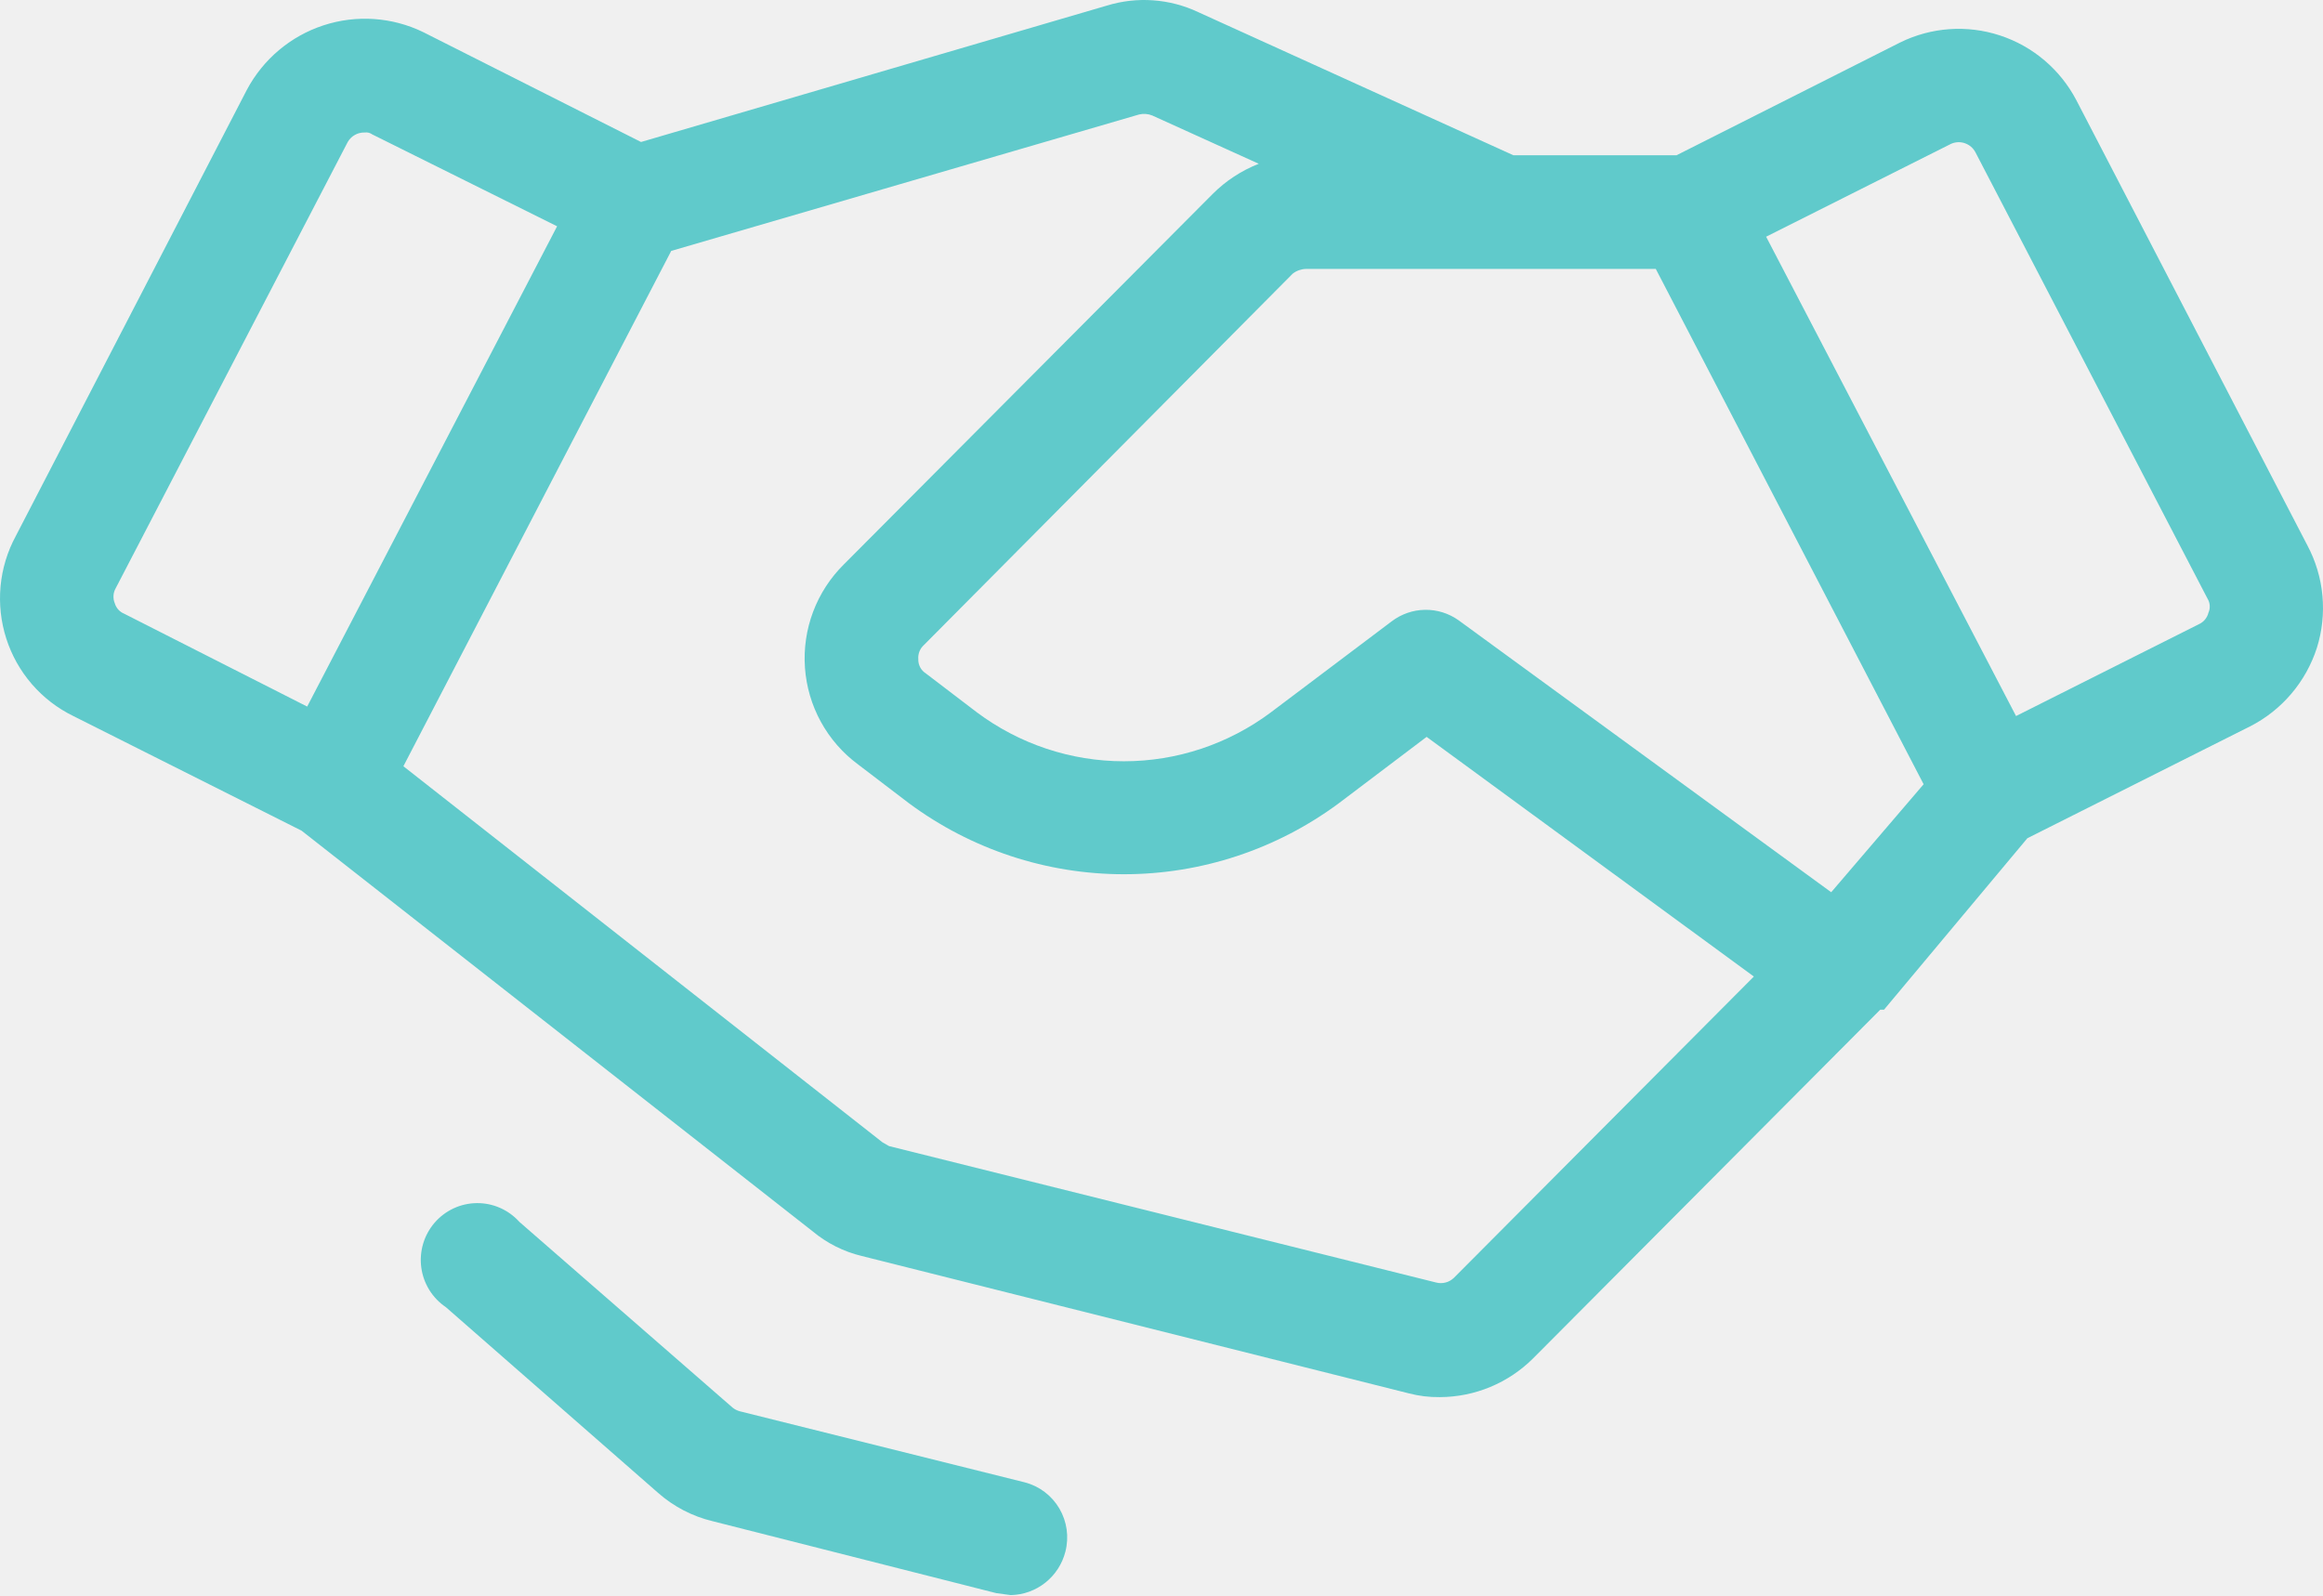
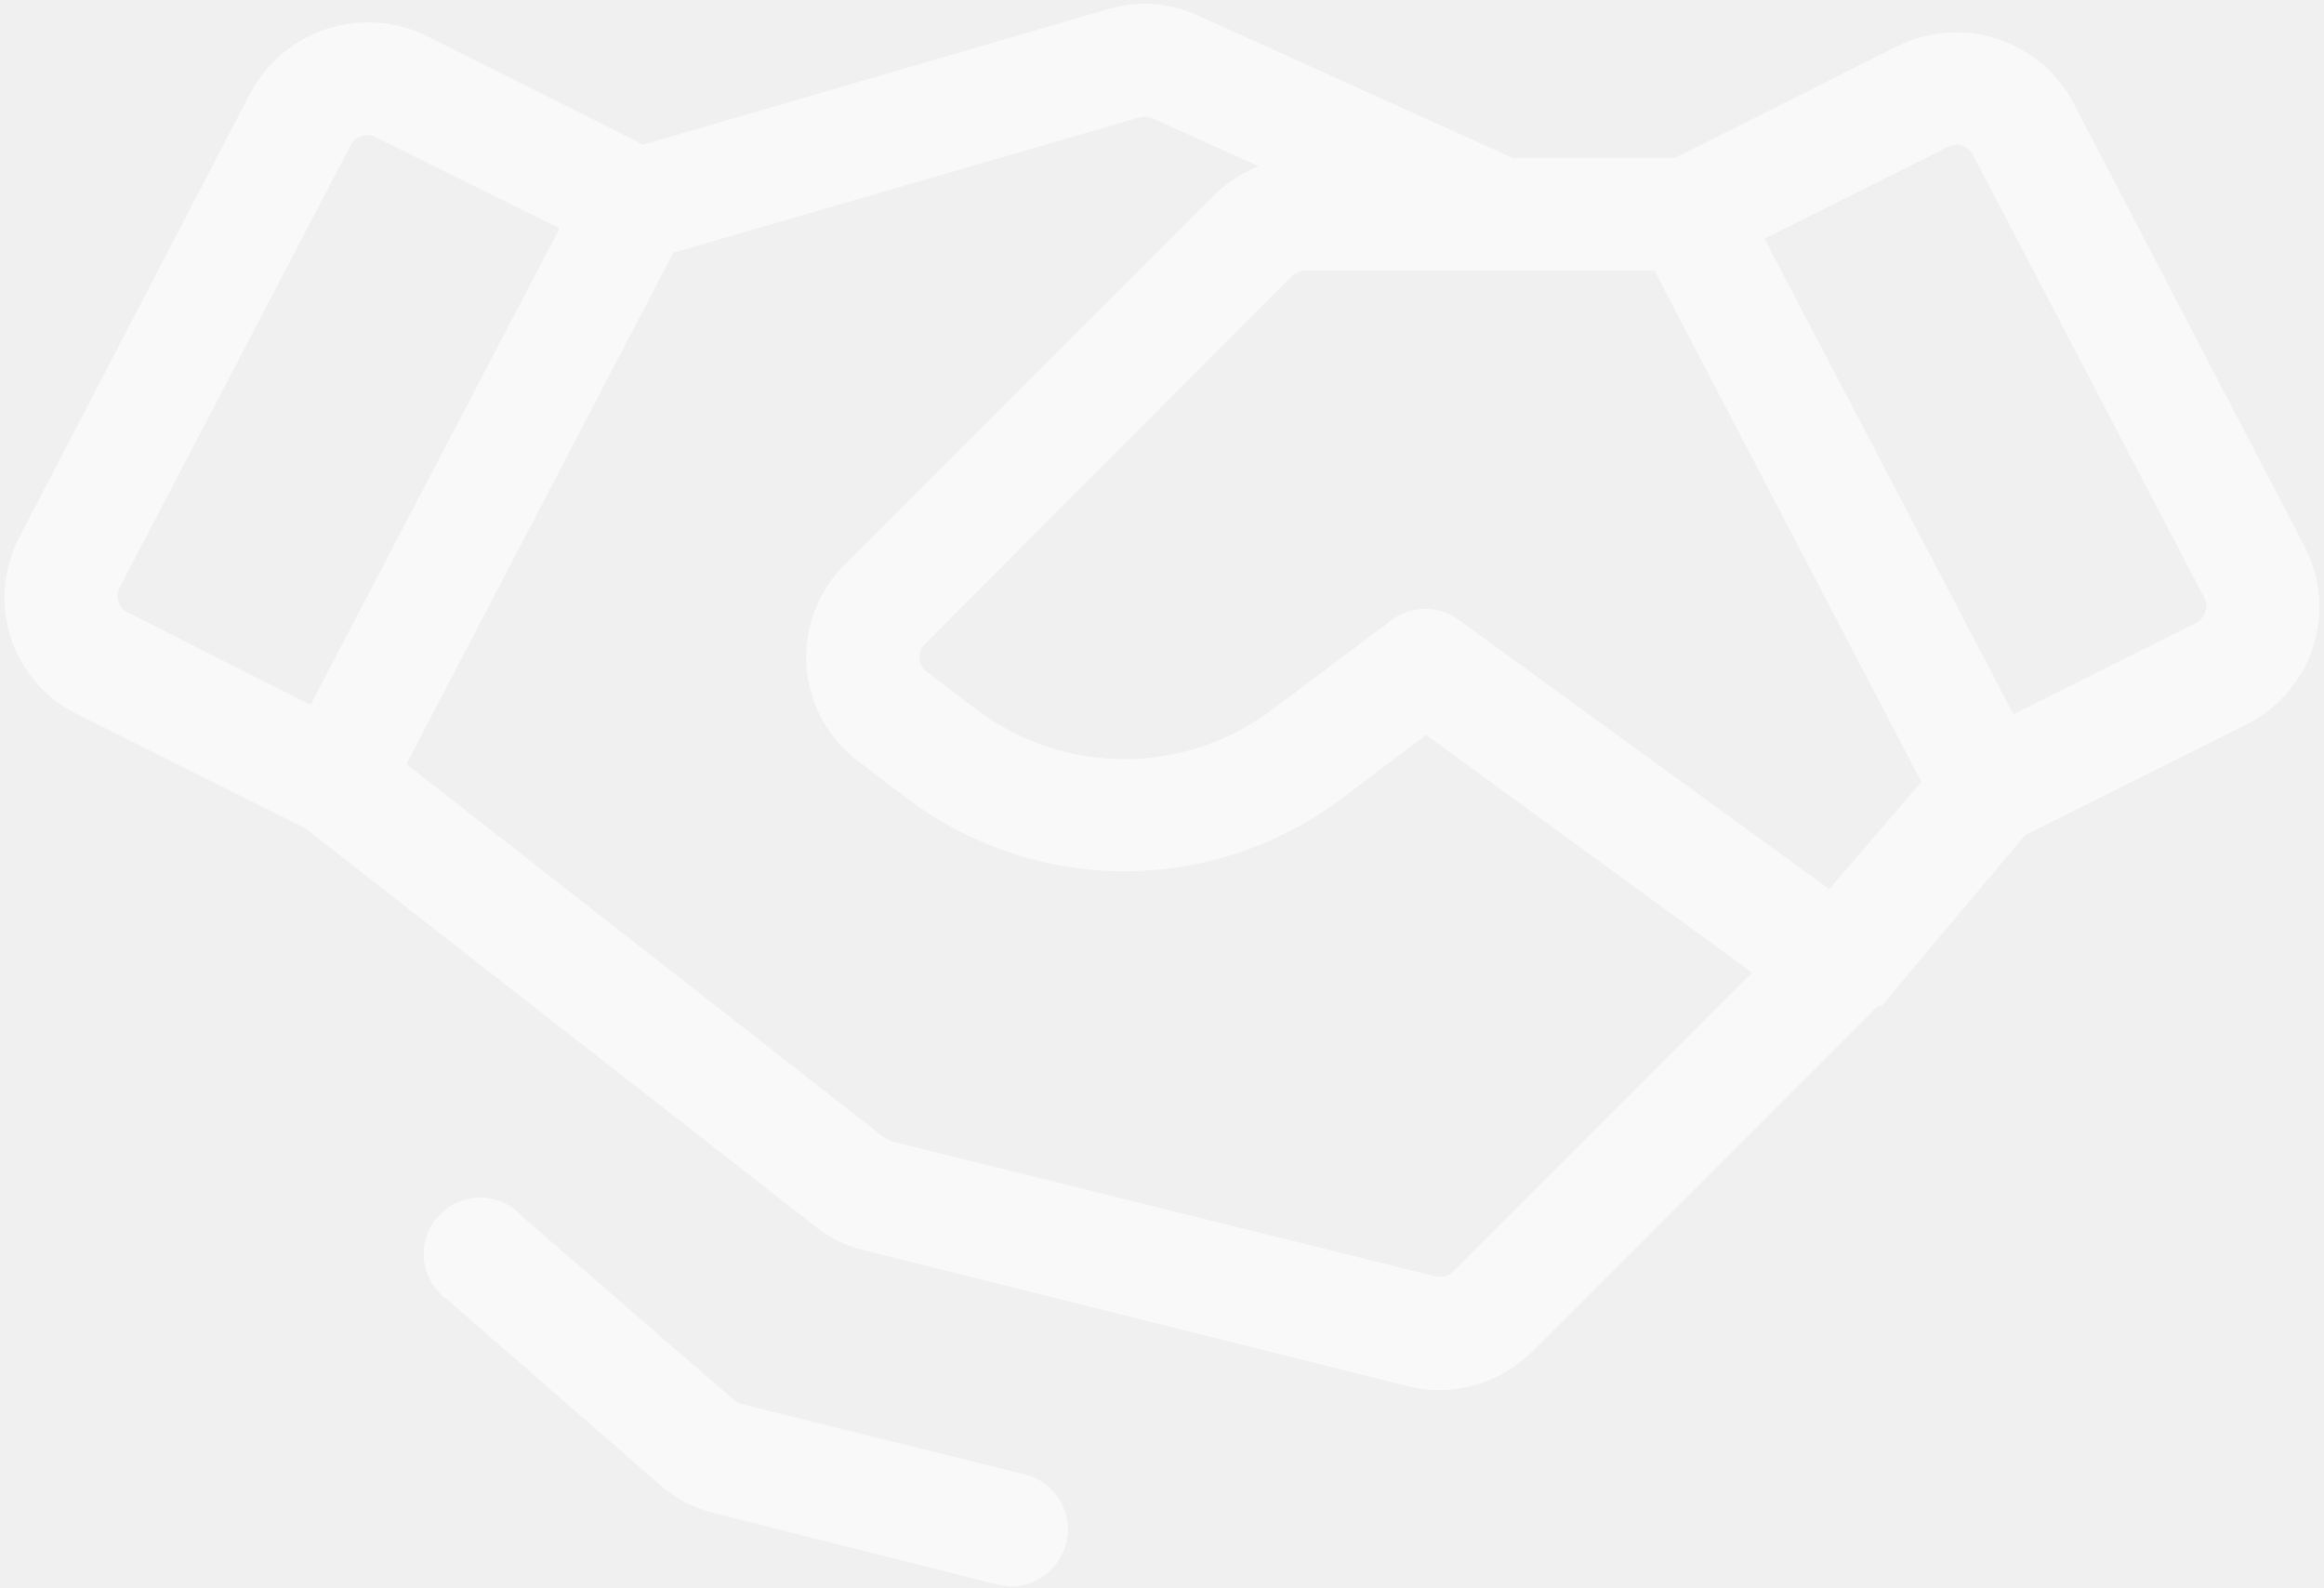
- <svg xmlns="http://www.w3.org/2000/svg" width="182" height="125" viewBox="0 0 182 125" fill="none">
-   <path opacity="0.6" d="M180.782 42.75L162.68 7.86C161.418 5.446 159.268 3.622 156.687 2.776C154.107 1.93 151.299 2.13 148.863 3.332L131.352 12.166H118.569L93.891 0.957C91.649 -0.105 89.094 -0.29 86.724 0.437L50.223 11.127L33.155 2.516C30.716 1.332 27.916 1.143 25.34 1.987C22.765 2.831 20.614 4.643 19.338 7.044L1.236 42.008C0.578 43.224 0.173 44.562 0.044 45.941C-0.084 47.319 0.067 48.71 0.488 50.028C0.909 51.346 1.592 52.565 2.495 53.611C3.399 54.656 4.503 55.507 5.743 56.112L23.624 65.094L63.671 96.495C64.787 97.425 66.102 98.086 67.513 98.425L110.368 109.188C111.163 109.397 111.984 109.497 112.806 109.485C115.548 109.477 118.176 108.384 120.121 106.442L147.311 79.124H147.607L158.838 65.688L176.275 56.928C177.511 56.3 178.611 55.432 179.511 54.375C180.412 53.317 181.095 52.091 181.521 50.767C181.935 49.449 182.083 48.06 181.956 46.684C181.829 45.307 181.43 43.97 180.782 42.75V42.75ZM143.469 69.919L114.284 48.614C113.515 48.064 112.592 47.775 111.649 47.788C110.705 47.801 109.79 48.117 109.038 48.688L99.58 55.815C96.25 58.309 92.207 59.657 88.054 59.657C83.9 59.657 79.857 58.309 76.527 55.815L72.537 52.771C72.35 52.654 72.197 52.49 72.093 52.294C71.99 52.099 71.939 51.879 71.946 51.658C71.929 51.45 71.96 51.242 72.037 51.048C72.114 50.855 72.234 50.682 72.39 50.544L101.28 21.445C101.577 21.214 101.939 21.084 102.314 21.074H129.726L150.71 61.457L143.469 69.919ZM8.994 47.278C8.914 47.088 8.879 46.882 8.892 46.675C8.905 46.469 8.965 46.269 9.068 46.09L27.244 11.127C27.378 10.893 27.573 10.701 27.807 10.57C28.041 10.44 28.306 10.375 28.574 10.384C28.783 10.355 28.995 10.408 29.165 10.533L43.647 17.733L24.067 55.37L9.733 48.095C9.556 48.024 9.398 47.913 9.27 47.772C9.142 47.63 9.048 47.462 8.994 47.278V47.278ZM113.914 100.132C113.732 100.31 113.507 100.438 113.261 100.503C113.015 100.568 112.756 100.568 112.51 100.503L69.656 89.814L69.138 89.517L31.604 60.046L52.588 19.663L89.236 8.974C89.58 8.89 89.942 8.916 90.27 9.048L98.62 12.834C97.263 13.367 96.03 14.175 94.999 15.21L66.109 44.234C65.05 45.281 64.229 46.547 63.704 47.943C63.178 49.34 62.961 50.834 63.066 52.323C63.171 53.812 63.597 55.261 64.314 56.568C65.031 57.876 66.021 59.012 67.218 59.898L71.207 62.941C76.086 66.558 81.99 68.51 88.054 68.51C94.117 68.51 100.021 66.558 104.9 62.941L111.772 57.745L137.41 76.526L113.914 100.132ZM173.024 48.02C172.976 48.215 172.884 48.396 172.756 48.55C172.628 48.705 172.467 48.828 172.285 48.911L157.951 56.112L138.371 18.55L152.853 11.275C153.197 11.118 153.589 11.1 153.946 11.225C154.303 11.349 154.6 11.606 154.774 11.943L172.95 46.907C173.052 47.072 173.113 47.26 173.125 47.454C173.138 47.649 173.104 47.843 173.024 48.02V48.02ZM83.473 121.585C83.23 122.548 82.679 123.403 81.904 124.02C81.13 124.637 80.175 124.982 79.187 125L78.079 124.852L55.839 119.21C54.25 118.831 52.779 118.066 51.553 116.983L34.929 102.433C34.407 102.081 33.966 101.622 33.635 101.087C33.303 100.551 33.089 99.95 33.006 99.325C32.923 98.699 32.973 98.063 33.153 97.459C33.333 96.854 33.639 96.295 34.05 95.818C34.461 95.342 34.969 94.958 35.538 94.693C36.108 94.428 36.728 94.288 37.356 94.282C37.984 94.275 38.606 94.403 39.181 94.657C39.756 94.91 40.271 95.284 40.692 95.752L57.39 110.302C57.563 110.444 57.765 110.546 57.981 110.599L80.296 116.166C81.431 116.463 82.403 117.2 82.999 118.216C83.594 119.232 83.765 120.443 83.473 121.585V121.585Z" fill="#00B1B3" />
+ <svg xmlns="http://www.w3.org/2000/svg" width="227" height="155" viewBox="0 0 227 155" fill="none">
+   <path opacity="0.6" d="M225.033 53.233L202.543 10.088C200.975 7.103 198.304 4.847 195.098 3.801C191.891 2.755 188.404 3.002 185.377 4.489L163.621 15.413H147.74L117.08 1.551C114.295 0.238 111.121 0.009 108.176 0.909L62.828 14.127L41.623 3.479C38.592 2.016 35.113 1.782 31.913 2.825C28.714 3.869 26.042 6.11 24.457 9.079L1.967 52.315C1.15 53.819 0.646 55.474 0.486 57.179C0.327 58.883 0.514 60.603 1.038 62.233C1.561 63.863 2.409 65.37 3.531 66.663C4.654 67.956 6.026 69.009 7.566 69.756L29.781 80.864L79.535 119.694C80.922 120.845 82.555 121.662 84.309 122.081L137.551 135.391C138.539 135.649 139.558 135.772 140.58 135.758C143.987 135.749 147.252 134.396 149.668 131.995L183.449 98.213H183.816L197.769 81.598L219.434 70.766C220.969 69.989 222.336 68.916 223.454 67.608C224.573 66.301 225.421 64.784 225.951 63.147C226.465 61.517 226.649 59.8 226.491 58.097C226.334 56.395 225.838 54.741 225.033 53.233ZM178.676 86.831L142.416 60.485C141.461 59.805 140.314 59.447 139.142 59.463C137.97 59.48 136.834 59.87 135.898 60.577L124.148 69.389C120.011 72.474 114.989 74.14 109.828 74.14C104.668 74.14 99.645 72.474 95.508 69.389L90.551 65.626C90.318 65.481 90.128 65.277 89.999 65.035C89.87 64.794 89.807 64.522 89.816 64.249C89.794 63.992 89.833 63.734 89.929 63.495C90.024 63.256 90.174 63.042 90.367 62.872L126.26 26.887C126.629 26.602 127.079 26.441 127.545 26.428H161.602L187.672 76.366L178.676 86.831ZM11.605 58.833C11.506 58.597 11.463 58.342 11.479 58.087C11.495 57.833 11.569 57.585 11.697 57.364L34.279 14.127C34.446 13.839 34.687 13.601 34.978 13.44C35.269 13.278 35.599 13.198 35.932 13.21C36.191 13.173 36.454 13.239 36.666 13.393L54.658 22.297L30.332 68.838L12.523 59.842C12.304 59.755 12.107 59.618 11.948 59.443C11.789 59.268 11.672 59.059 11.605 58.833ZM141.957 124.192C141.73 124.412 141.451 124.57 141.145 124.65C140.84 124.731 140.518 124.731 140.213 124.651L86.971 111.432L86.328 111.065L39.695 74.622L65.766 24.684L111.297 11.465C111.724 11.361 112.174 11.393 112.582 11.557L122.955 16.239C121.269 16.897 119.738 17.898 118.457 19.176L82.564 55.069C81.248 56.363 80.228 57.928 79.576 59.655C78.923 61.382 78.653 63.23 78.784 65.071C78.915 66.913 79.444 68.704 80.334 70.321C81.225 71.938 82.455 73.343 83.941 74.438L88.898 78.202C94.96 82.674 102.295 85.088 109.828 85.088C117.361 85.088 124.696 82.674 130.758 78.202L139.295 71.776L171.148 95.001L141.957 124.192ZM215.394 59.751C215.334 59.991 215.22 60.215 215.061 60.406C214.902 60.597 214.702 60.749 214.477 60.852L196.668 69.756L172.342 23.307L190.334 14.311C190.762 14.117 191.248 14.095 191.692 14.248C192.136 14.402 192.504 14.72 192.721 15.137L215.303 58.373C215.43 58.578 215.504 58.81 215.52 59.051C215.536 59.291 215.493 59.531 215.394 59.751ZM104.137 150.721C103.835 151.911 103.15 152.969 102.188 153.732C101.226 154.495 100.04 154.921 98.812 154.944L97.436 154.76L69.805 147.784C67.831 147.315 66.003 146.37 64.48 145.03L43.826 127.038C43.178 126.603 42.63 126.035 42.218 125.372C41.807 124.71 41.54 123.967 41.437 123.194C41.334 122.42 41.396 121.634 41.62 120.886C41.843 120.139 42.223 119.447 42.734 118.858C43.245 118.268 43.876 117.794 44.584 117.466C45.292 117.139 46.062 116.965 46.842 116.957C47.622 116.95 48.395 117.108 49.109 117.421C49.824 117.735 50.464 118.197 50.986 118.776L71.732 136.768C71.946 136.944 72.197 137.07 72.467 137.135L100.189 144.02C101.6 144.387 102.808 145.299 103.548 146.555C104.288 147.811 104.5 149.309 104.137 150.721Z" fill="white" />
</svg>
